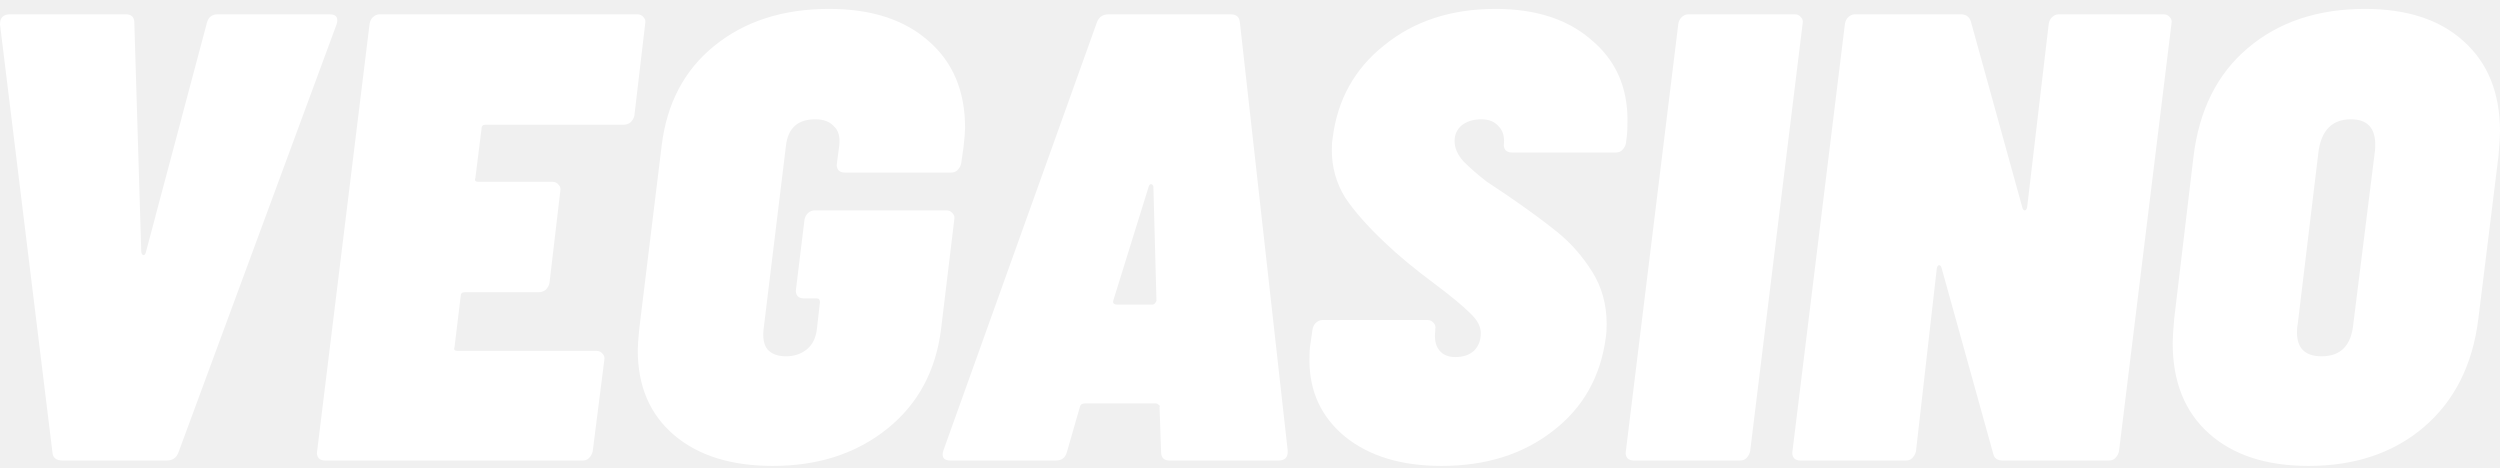
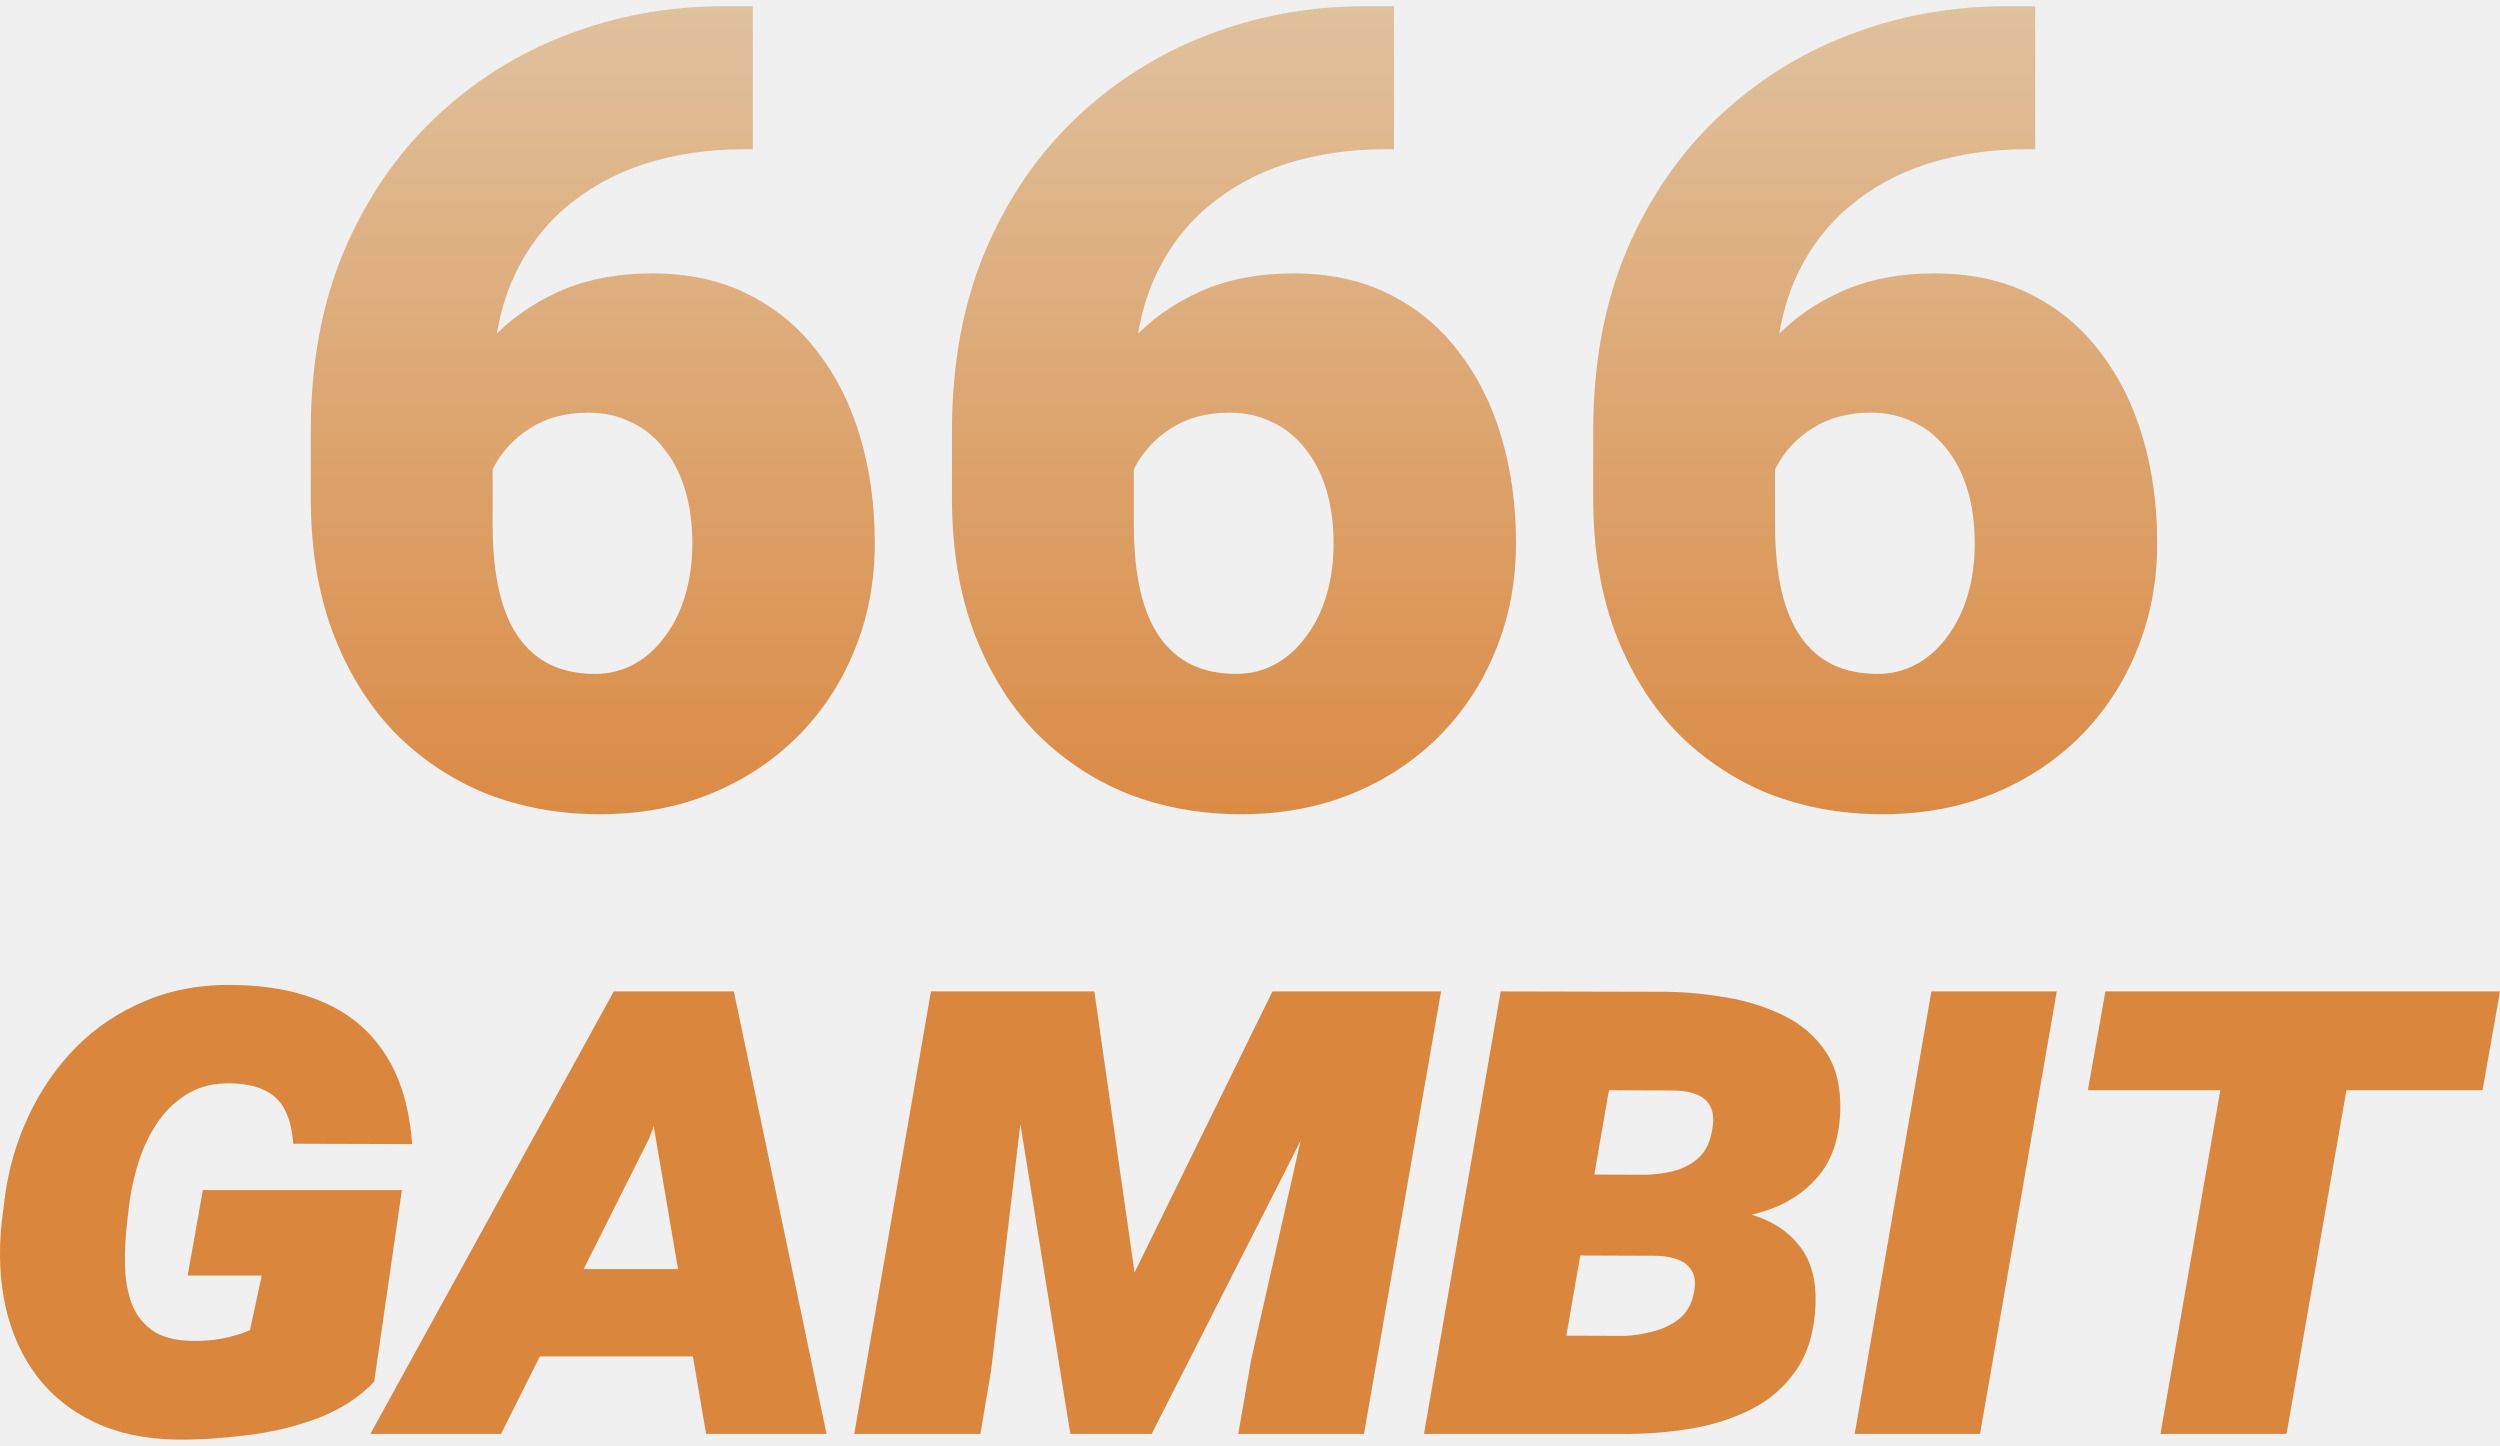
- <svg xmlns="http://www.w3.org/2000/svg" width="171" height="32" viewBox="0 0 171 32" fill="none">
-   <path d="M4.277 31.499C3.855 31.499 3.626 31.323 3.591 30.971L0 1.665C0 1.208 0.229 0.979 0.686 0.979H8.607C8.994 0.979 9.188 1.173 9.188 1.56L9.663 17.242C9.698 17.383 9.751 17.453 9.821 17.453C9.892 17.453 9.945 17.383 9.98 17.242L14.151 1.56C14.257 1.173 14.503 0.979 14.89 0.979H22.547C23.004 0.979 23.163 1.208 23.022 1.665L12.197 30.971C12.057 31.323 11.793 31.499 11.405 31.499H4.277Z" fill="white" />
-   <path d="M43.393 7.896C43.358 8.072 43.27 8.231 43.129 8.371C42.988 8.477 42.83 8.53 42.654 8.53H33.202C33.026 8.53 32.938 8.618 32.938 8.794L32.516 12.173C32.445 12.349 32.516 12.437 32.727 12.437H37.796C37.972 12.437 38.113 12.508 38.218 12.648C38.324 12.754 38.359 12.895 38.324 13.071L37.585 19.354C37.55 19.53 37.462 19.689 37.321 19.83C37.18 19.935 37.022 19.988 36.846 19.988H31.776C31.601 19.988 31.512 20.076 31.512 20.252L31.09 23.737C31.02 23.913 31.09 24.001 31.301 24.001H40.806C40.982 24.001 41.123 24.071 41.228 24.212C41.334 24.318 41.369 24.459 41.334 24.635L40.542 30.865C40.507 31.041 40.419 31.2 40.278 31.341C40.172 31.446 40.031 31.499 39.855 31.499H22.219C22.043 31.499 21.902 31.446 21.797 31.341C21.691 31.2 21.656 31.041 21.691 30.865L25.282 1.613C25.317 1.437 25.387 1.296 25.493 1.19C25.634 1.049 25.792 0.979 25.968 0.979H43.604C43.78 0.979 43.921 1.049 44.027 1.19C44.132 1.296 44.168 1.437 44.132 1.613L43.393 7.896Z" fill="white" />
-   <path d="M52.863 31.869C50.012 31.869 47.759 31.165 46.104 29.756C44.45 28.348 43.623 26.412 43.623 23.948C43.623 23.667 43.658 23.174 43.728 22.47L45.259 9.955C45.611 7.069 46.808 4.798 48.85 3.144C50.927 1.454 53.549 0.609 56.718 0.609C59.569 0.609 61.822 1.331 63.476 2.774C65.166 4.218 66.011 6.206 66.011 8.741C66.011 8.987 65.976 9.427 65.905 10.061L65.747 11.17C65.712 11.346 65.624 11.504 65.483 11.645C65.377 11.751 65.236 11.804 65.06 11.804H57.774C57.598 11.804 57.457 11.751 57.351 11.645C57.246 11.504 57.21 11.346 57.246 11.17L57.404 9.955C57.474 9.357 57.351 8.917 57.034 8.635C56.753 8.319 56.33 8.16 55.767 8.16C54.57 8.16 53.901 8.759 53.761 9.955L52.229 22.523C52.159 23.121 52.247 23.579 52.493 23.895C52.775 24.212 53.197 24.371 53.761 24.371C54.324 24.371 54.799 24.212 55.186 23.895C55.574 23.579 55.802 23.121 55.873 22.523L56.084 20.674C56.084 20.498 56.014 20.41 55.873 20.41H54.975C54.799 20.41 54.658 20.358 54.553 20.252C54.447 20.111 54.412 19.953 54.447 19.777L55.028 15.024C55.063 14.848 55.133 14.708 55.239 14.602C55.38 14.461 55.538 14.391 55.714 14.391H64.744C64.92 14.391 65.06 14.461 65.166 14.602C65.272 14.708 65.307 14.848 65.272 15.024L64.374 22.47C64.022 25.356 62.79 27.644 60.678 29.334C58.566 31.024 55.961 31.869 52.863 31.869Z" fill="white" />
-   <path d="M79.999 31.499C79.612 31.499 79.419 31.305 79.419 30.918L79.313 27.856C79.348 27.785 79.331 27.732 79.26 27.697C79.19 27.627 79.119 27.592 79.049 27.592H74.244C74.033 27.592 73.909 27.662 73.874 27.803L72.977 30.918C72.871 31.305 72.625 31.499 72.237 31.499H65.004C64.546 31.499 64.387 31.27 64.528 30.812L75.036 1.507C75.177 1.155 75.441 0.979 75.828 0.979H84.171C84.558 0.979 84.769 1.155 84.805 1.507L88.078 30.812V30.918C88.078 31.305 87.867 31.499 87.445 31.499H79.999ZM76.145 20.569C76.11 20.745 76.198 20.833 76.409 20.833H78.838C78.943 20.833 79.031 20.745 79.102 20.569L78.891 12.754C78.855 12.648 78.803 12.596 78.732 12.596C78.662 12.596 78.609 12.648 78.574 12.754L76.145 20.569Z" fill="white" />
-   <path d="M98.595 31.869C95.849 31.869 93.649 31.2 91.995 29.862C90.376 28.524 89.566 26.782 89.566 24.635C89.566 24.177 89.583 23.843 89.619 23.631L89.777 22.523C89.812 22.346 89.883 22.206 89.988 22.1C90.129 21.959 90.287 21.889 90.463 21.889H97.645C97.821 21.889 97.961 21.959 98.067 22.1C98.173 22.206 98.208 22.346 98.173 22.523V22.628C98.102 23.191 98.19 23.631 98.437 23.948C98.683 24.265 99.053 24.423 99.546 24.423C100.074 24.423 100.496 24.283 100.813 24.001C101.13 23.684 101.288 23.279 101.288 22.787C101.288 22.329 101.042 21.871 100.549 21.414C100.056 20.921 99.246 20.252 98.12 19.407C96.747 18.386 95.621 17.453 94.74 16.609C93.544 15.482 92.628 14.444 91.995 13.493C91.396 12.508 91.097 11.434 91.097 10.272C91.097 9.92 91.115 9.656 91.15 9.48C91.467 6.84 92.646 4.71 94.688 3.091C96.729 1.437 99.264 0.609 102.291 0.609C105.037 0.609 107.22 1.313 108.839 2.721C110.493 4.094 111.321 5.925 111.321 8.213C111.321 8.741 111.303 9.128 111.268 9.375L111.215 9.797C111.18 9.973 111.092 10.132 110.951 10.272C110.845 10.378 110.705 10.431 110.528 10.431H103.4C103.224 10.431 103.083 10.378 102.978 10.272C102.872 10.132 102.837 9.973 102.872 9.797C102.907 9.304 102.784 8.917 102.502 8.635C102.221 8.319 101.834 8.16 101.341 8.16C100.778 8.16 100.32 8.301 99.968 8.583C99.651 8.864 99.493 9.216 99.493 9.639C99.493 10.132 99.704 10.607 100.126 11.064C100.584 11.522 101.112 11.98 101.71 12.437C102.344 12.86 102.766 13.141 102.978 13.282C104.421 14.268 105.6 15.13 106.515 15.869C107.431 16.609 108.223 17.506 108.892 18.562C109.56 19.618 109.895 20.815 109.895 22.153C109.895 22.54 109.877 22.839 109.842 23.05C109.49 25.761 108.276 27.908 106.199 29.492C104.157 31.077 101.622 31.869 98.595 31.869Z" fill="white" />
-   <path d="M111.736 31.499C111.56 31.499 111.42 31.446 111.314 31.341C111.208 31.2 111.173 31.041 111.208 30.865L114.799 1.613C114.834 1.437 114.905 1.296 115.01 1.19C115.151 1.049 115.309 0.979 115.485 0.979H122.772C122.948 0.979 123.089 1.049 123.195 1.19C123.3 1.296 123.335 1.437 123.3 1.613L119.71 30.865C119.674 31.041 119.586 31.2 119.446 31.341C119.34 31.446 119.199 31.499 119.023 31.499H111.736Z" fill="white" />
-   <path d="M140.135 1.613C140.17 1.437 140.24 1.296 140.346 1.19C140.487 1.049 140.645 0.979 140.821 0.979H148.002C148.178 0.979 148.319 1.049 148.425 1.19C148.53 1.296 148.566 1.437 148.53 1.613L144.94 30.865C144.905 31.041 144.817 31.2 144.676 31.341C144.57 31.446 144.429 31.499 144.253 31.499H136.967C136.615 31.499 136.403 31.341 136.333 31.024L132.795 18.298C132.76 18.193 132.707 18.14 132.637 18.14C132.566 18.14 132.514 18.21 132.478 18.351L131.053 30.865C131.017 31.041 130.929 31.2 130.789 31.341C130.683 31.446 130.542 31.499 130.366 31.499H123.132C122.956 31.499 122.815 31.446 122.71 31.341C122.604 31.2 122.569 31.041 122.604 30.865L126.195 1.613C126.23 1.437 126.3 1.296 126.406 1.19C126.547 1.049 126.705 0.979 126.881 0.979H134.115C134.467 0.979 134.696 1.137 134.802 1.454L138.339 14.232C138.375 14.338 138.427 14.391 138.498 14.391C138.568 14.391 138.621 14.32 138.656 14.18L140.135 1.613Z" fill="white" />
-   <path d="M157.905 31.869C155.018 31.869 152.748 31.129 151.093 29.651C149.439 28.172 148.612 26.113 148.612 23.473C148.612 23.121 148.647 22.558 148.717 21.783L150.037 10.695C150.425 7.527 151.657 5.062 153.734 3.302C155.846 1.507 158.521 0.609 161.76 0.609C164.646 0.609 166.899 1.349 168.518 2.827C170.173 4.306 171 6.365 171 9.005C171 9.357 170.965 9.92 170.894 10.695L169.522 21.783C169.134 24.951 167.885 27.433 165.773 29.229C163.696 30.988 161.073 31.869 157.905 31.869ZM158.803 24.371C160.105 24.371 160.827 23.631 160.967 22.153L162.446 10.325C162.587 8.882 162.041 8.16 160.809 8.16C159.542 8.16 158.803 8.882 158.591 10.325L157.166 22.153C157.13 22.294 157.113 22.487 157.113 22.734C157.113 23.825 157.676 24.371 158.803 24.371Z" fill="white" />
+ <svg xmlns="http://www.w3.org/2000/svg" width="83" height="48" viewBox="0 0 83 48" fill="none">
+   <path d="M13.343 39.51L12.422 45.878C11.909 46.408 11.271 46.816 10.505 47.102C9.749 47.379 8.959 47.564 8.135 47.656C7.319 47.757 6.567 47.803 5.878 47.795C4.818 47.778 3.902 47.585 3.129 47.215C2.355 46.845 1.721 46.337 1.225 45.689C0.737 45.042 0.392 44.285 0.191 43.419C-0.003 42.553 -0.049 41.62 0.052 40.62L0.14 39.914C0.258 38.905 0.523 37.959 0.935 37.077C1.347 36.194 1.88 35.42 2.536 34.756C3.2 34.092 3.974 33.58 4.856 33.218C5.739 32.848 6.714 32.676 7.782 32.701C8.95 32.718 9.959 32.919 10.808 33.306C11.666 33.693 12.338 34.277 12.826 35.059C13.313 35.832 13.599 36.808 13.683 37.984L9.736 37.972C9.703 37.526 9.614 37.161 9.472 36.875C9.329 36.581 9.114 36.362 8.828 36.219C8.543 36.068 8.168 35.984 7.706 35.967C7.16 35.95 6.685 36.055 6.281 36.282C5.886 36.509 5.55 36.816 5.272 37.203C5.003 37.589 4.789 38.018 4.629 38.489C4.478 38.951 4.369 39.418 4.301 39.889L4.213 40.633C4.163 41.095 4.142 41.553 4.15 42.007C4.159 42.461 4.23 42.877 4.364 43.255C4.499 43.625 4.726 43.928 5.045 44.163C5.365 44.39 5.81 44.508 6.382 44.517C6.718 44.525 7.046 44.5 7.366 44.441C7.685 44.382 7.996 44.289 8.299 44.163L8.69 42.348H6.231L6.735 39.51H13.343Z" fill="url(#paint0_linear_7322_49151)" />
+   <path d="M21.564 37.77L16.634 47.606H12.296L20.379 32.915H23.393L21.564 37.77ZM23.443 47.606L21.716 37.468L21.564 32.915H24.364L27.441 47.606H23.443ZM24.376 42.133L23.872 45.033H16.243L16.76 42.133H24.376Z" fill="url(#paint1_linear_7322_49151)" />
+   <path d="M33.166 32.915H36.331L37.667 42.247L42.245 32.915H45.7L38.235 47.606H35.536L33.166 32.915ZM30.908 32.915H34.401L32.901 45.525L32.548 47.606H28.361L30.908 32.915ZM44.3 32.915H47.843L45.284 47.606H41.11L41.538 45.147L44.3 32.915Z" fill="url(#paint2_linear_7322_49151)" />
+   <path d="M54.968 41.679H50.782L51.236 38.993L54.565 39.006C54.909 38.998 55.241 38.956 55.561 38.88C55.88 38.796 56.154 38.653 56.38 38.451C56.616 38.241 56.767 37.947 56.834 37.568C56.902 37.24 56.893 36.98 56.809 36.787C56.725 36.593 56.582 36.45 56.38 36.358C56.179 36.265 55.926 36.215 55.624 36.206L53.417 36.194L51.437 47.606H47.276L49.823 32.915L55.321 32.928C55.977 32.936 56.645 32.999 57.326 33.117C58.016 33.235 58.65 33.437 59.23 33.722C59.81 34.008 60.273 34.407 60.617 34.92C60.962 35.433 61.122 36.093 61.096 36.9C61.063 37.808 60.815 38.531 60.353 39.069C59.899 39.599 59.314 39.977 58.6 40.204C57.885 40.431 57.124 40.544 56.317 40.544L54.968 41.679ZM53.833 47.606H48.777L50.605 44.34L53.959 44.352C54.262 44.336 54.573 44.285 54.892 44.201C55.22 44.117 55.506 43.978 55.75 43.785C55.994 43.583 56.154 43.31 56.229 42.965C56.296 42.654 56.284 42.411 56.191 42.234C56.099 42.049 55.947 41.915 55.737 41.831C55.536 41.746 55.296 41.7 55.019 41.692L51.627 41.679L52.106 38.993L55.599 39.006L56.355 40.103C57.053 40.078 57.705 40.17 58.31 40.38C58.923 40.582 59.411 40.923 59.773 41.402C60.134 41.881 60.302 42.511 60.277 43.293C60.243 44.184 60.029 44.916 59.634 45.487C59.247 46.051 58.743 46.488 58.121 46.799C57.498 47.11 56.813 47.324 56.065 47.442C55.317 47.56 54.573 47.614 53.833 47.606Z" fill="url(#paint3_linear_7322_49151)" />
+   <path d="M68.284 32.915L65.737 47.606H61.576L64.123 32.915H68.284Z" fill="url(#paint4_linear_7322_49151)" />
+   <path d="M78.473 32.915L75.913 47.606H71.727L74.287 32.915H78.473ZM83 32.915L82.42 36.194H69.318L69.898 32.915H83Z" fill="url(#paint5_linear_7322_49151)" />
+   <path d="M24.025 0.207H24.993V4.956H24.67C23.512 4.956 22.424 5.117 21.409 5.439C20.406 5.762 19.522 6.252 18.757 6.909C18.004 7.554 17.413 8.372 16.983 9.364C16.565 10.355 16.356 11.52 16.356 12.858V17.427C16.356 18.264 16.427 18.992 16.571 19.614C16.714 20.235 16.929 20.749 17.216 21.155C17.503 21.561 17.855 21.866 18.273 22.069C18.703 22.272 19.199 22.373 19.761 22.373C20.226 22.373 20.657 22.266 21.051 22.051C21.445 21.836 21.785 21.531 22.072 21.137C22.371 20.743 22.598 20.283 22.753 19.757C22.908 19.231 22.986 18.658 22.986 18.037C22.986 17.368 22.902 16.765 22.735 16.227C22.568 15.689 22.329 15.235 22.018 14.865C21.72 14.483 21.355 14.196 20.925 14.005C20.507 13.802 20.047 13.7 19.546 13.7C18.781 13.7 18.13 13.873 17.592 14.22C17.067 14.555 16.666 14.985 16.392 15.51C16.129 16.036 15.998 16.567 15.998 17.105L14.546 15.636C14.522 14.919 14.659 14.178 14.958 13.414C15.257 12.649 15.705 11.938 16.302 11.281C16.899 10.624 17.646 10.093 18.542 9.686C19.438 9.28 20.477 9.077 21.66 9.077C22.855 9.077 23.906 9.304 24.814 9.758C25.734 10.212 26.504 10.845 27.125 11.658C27.759 12.47 28.236 13.42 28.559 14.507C28.881 15.594 29.043 16.77 29.043 18.037C29.043 19.315 28.816 20.504 28.362 21.603C27.92 22.69 27.293 23.64 26.48 24.452C25.668 25.264 24.706 25.897 23.595 26.351C22.484 26.805 21.26 27.032 19.922 27.032C18.548 27.032 17.276 26.799 16.105 26.334C14.946 25.856 13.931 25.169 13.059 24.273C12.199 23.365 11.524 22.26 11.034 20.958C10.556 19.655 10.317 18.18 10.317 16.532V14.328C10.317 12.094 10.681 10.104 11.41 8.36C12.151 6.616 13.154 5.141 14.421 3.934C15.699 2.716 17.162 1.79 18.811 1.157C20.459 0.524 22.198 0.207 24.025 0.207Z" fill="url(#paint6_linear_7322_49151)" />
+   <path d="M45.314 0.207H46.281V4.956H45.959C44.8 4.956 43.713 5.117 42.697 5.439C41.694 5.762 40.81 6.252 40.045 6.909C39.293 7.554 38.701 8.372 38.271 9.364C37.853 10.355 37.644 11.52 37.644 12.858V17.427C37.644 18.264 37.716 18.992 37.859 19.614C38.002 20.235 38.218 20.749 38.504 21.155C38.791 21.561 39.143 21.866 39.561 22.069C39.992 22.272 40.487 22.373 41.049 22.373C41.515 22.373 41.945 22.266 42.339 22.051C42.733 21.836 43.074 21.531 43.36 21.137C43.659 20.743 43.886 20.283 44.041 19.757C44.197 19.231 44.274 18.658 44.274 18.037C44.274 17.368 44.191 16.765 44.023 16.227C43.856 15.689 43.617 15.235 43.307 14.865C43.008 14.483 42.644 14.196 42.214 14.005C41.795 13.802 41.336 13.7 40.834 13.7C40.069 13.7 39.418 13.873 38.88 14.22C38.355 14.555 37.955 14.985 37.68 15.51C37.417 16.036 37.286 16.567 37.286 17.105L35.834 15.636C35.81 14.919 35.948 14.178 36.246 13.414C36.545 12.649 36.993 11.938 37.59 11.281C38.188 10.624 38.934 10.093 39.83 9.686C40.726 9.28 41.766 9.077 42.948 9.077C44.143 9.077 45.194 9.304 46.102 9.758C47.022 10.212 47.792 10.845 48.414 11.658C49.047 12.47 49.525 13.42 49.847 14.507C50.17 15.594 50.331 16.77 50.331 18.037C50.331 19.315 50.104 20.504 49.65 21.603C49.208 22.69 48.581 23.64 47.769 24.452C46.956 25.264 45.995 25.897 44.883 26.351C43.773 26.805 42.548 27.032 41.21 27.032C39.836 27.032 38.564 26.799 37.393 26.334C36.234 25.856 35.219 25.169 34.347 24.273C33.487 23.365 32.812 22.26 32.322 20.958C31.844 19.655 31.605 18.18 31.605 16.532V14.328C31.605 12.094 31.97 10.104 32.698 8.36C33.439 6.616 34.443 5.141 35.709 3.934C36.987 2.716 38.45 1.79 40.099 1.157C41.748 0.524 43.486 0.207 45.314 0.207Z" fill="url(#paint7_linear_7322_49151)" />
+   <path d="M66.602 0.207H67.569V4.956H67.247C66.088 4.956 65.001 5.117 63.986 5.439C62.982 5.762 62.098 6.252 61.334 6.909C60.581 7.554 59.989 8.372 59.559 9.364C59.141 10.355 58.932 11.52 58.932 12.858V17.427C58.932 18.264 59.004 18.992 59.147 19.614C59.291 20.235 59.506 20.749 59.792 21.155C60.079 21.561 60.431 21.866 60.85 22.069C61.28 22.272 61.776 22.373 62.337 22.373C62.803 22.373 63.233 22.266 63.627 22.051C64.021 21.836 64.362 21.531 64.649 21.137C64.947 20.743 65.174 20.283 65.329 19.757C65.485 19.231 65.562 18.658 65.562 18.037C65.562 17.368 65.479 16.765 65.312 16.227C65.144 15.689 64.905 15.235 64.595 14.865C64.296 14.483 63.932 14.196 63.502 14.005C63.084 13.802 62.624 13.7 62.122 13.7C61.357 13.7 60.706 13.873 60.169 14.22C59.643 14.555 59.243 14.985 58.968 15.51C58.705 16.036 58.574 16.567 58.574 17.105L57.122 15.636C57.099 14.919 57.236 14.178 57.535 13.414C57.833 12.649 58.281 11.938 58.879 11.281C59.476 10.624 60.222 10.093 61.118 9.686C62.014 9.28 63.054 9.077 64.236 9.077C65.431 9.077 66.482 9.304 67.39 9.758C68.31 10.212 69.081 10.845 69.702 11.658C70.335 12.47 70.813 13.42 71.135 14.507C71.458 15.594 71.619 16.77 71.619 18.037C71.619 19.315 71.392 20.504 70.938 21.603C70.496 22.69 69.869 23.64 69.057 24.452C68.244 25.264 67.283 25.897 66.172 26.351C65.061 26.805 63.836 27.032 62.498 27.032C61.124 27.032 59.852 26.799 58.681 26.334C57.523 25.856 56.507 25.169 55.635 24.273C54.775 23.365 54.1 22.26 53.61 20.958C53.132 19.655 52.894 18.18 52.894 16.532V14.328C52.894 12.094 53.258 10.104 53.986 8.36C54.727 6.616 55.731 5.141 56.997 3.934C58.275 2.716 59.739 1.79 61.387 1.157C63.036 0.524 64.774 0.207 66.602 0.207Z" fill="url(#paint8_linear_7322_49151)" />
+   <defs>
+     <linearGradient id="paint0_linear_7322_49151" x1="40.744" y1="-3.229" x2="40.744" y2="29.443" gradientUnits="userSpaceOnUse">
+       <stop stop-color="#E0C8A8" />
+       <stop offset="1" stop-color="#DA863D" />
+     </linearGradient>
+     <linearGradient id="paint1_linear_7322_49151" x1="40.744" y1="-3.229" x2="40.744" y2="29.443" gradientUnits="userSpaceOnUse">
+       <stop stop-color="#E0C8A8" />
+       <stop offset="1" stop-color="#DA863D" />
+     </linearGradient>
+     <linearGradient id="paint2_linear_7322_49151" x1="40.744" y1="-3.229" x2="40.744" y2="29.443" gradientUnits="userSpaceOnUse">
+       <stop stop-color="#E0C8A8" />
+       <stop offset="1" stop-color="#DA863D" />
+     </linearGradient>
+     <linearGradient id="paint3_linear_7322_49151" x1="40.744" y1="-3.229" x2="40.744" y2="29.443" gradientUnits="userSpaceOnUse">
+       <stop stop-color="#E0C8A8" />
+       <stop offset="1" stop-color="#DA863D" />
+     </linearGradient>
+     <linearGradient id="paint4_linear_7322_49151" x1="40.744" y1="-3.229" x2="40.744" y2="29.443" gradientUnits="userSpaceOnUse">
+       <stop stop-color="#E0C8A8" />
+       <stop offset="1" stop-color="#DA863D" />
+     </linearGradient>
+     <linearGradient id="paint5_linear_7322_49151" x1="40.744" y1="-3.229" x2="40.744" y2="29.443" gradientUnits="userSpaceOnUse">
+       <stop stop-color="#E0C8A8" />
+       <stop offset="1" stop-color="#DA863D" />
+     </linearGradient>
+     <linearGradient id="paint6_linear_7322_49151" x1="40.744" y1="-3.229" x2="40.744" y2="29.443" gradientUnits="userSpaceOnUse">
+       <stop stop-color="#E0C8A8" />
+       <stop offset="1" stop-color="#DA863D" />
+     </linearGradient>
+     <linearGradient id="paint7_linear_7322_49151" x1="40.744" y1="-3.229" x2="40.744" y2="29.443" gradientUnits="userSpaceOnUse">
+       <stop stop-color="#E0C8A8" />
+       <stop offset="1" stop-color="#DA863D" />
+     </linearGradient>
+     <linearGradient id="paint8_linear_7322_49151" x1="40.744" y1="-3.229" x2="40.744" y2="29.443" gradientUnits="userSpaceOnUse">
+       <stop stop-color="#E0C8A8" />
+       <stop offset="1" stop-color="#DA863D" />
+     </linearGradient>
+   </defs>
</svg>
